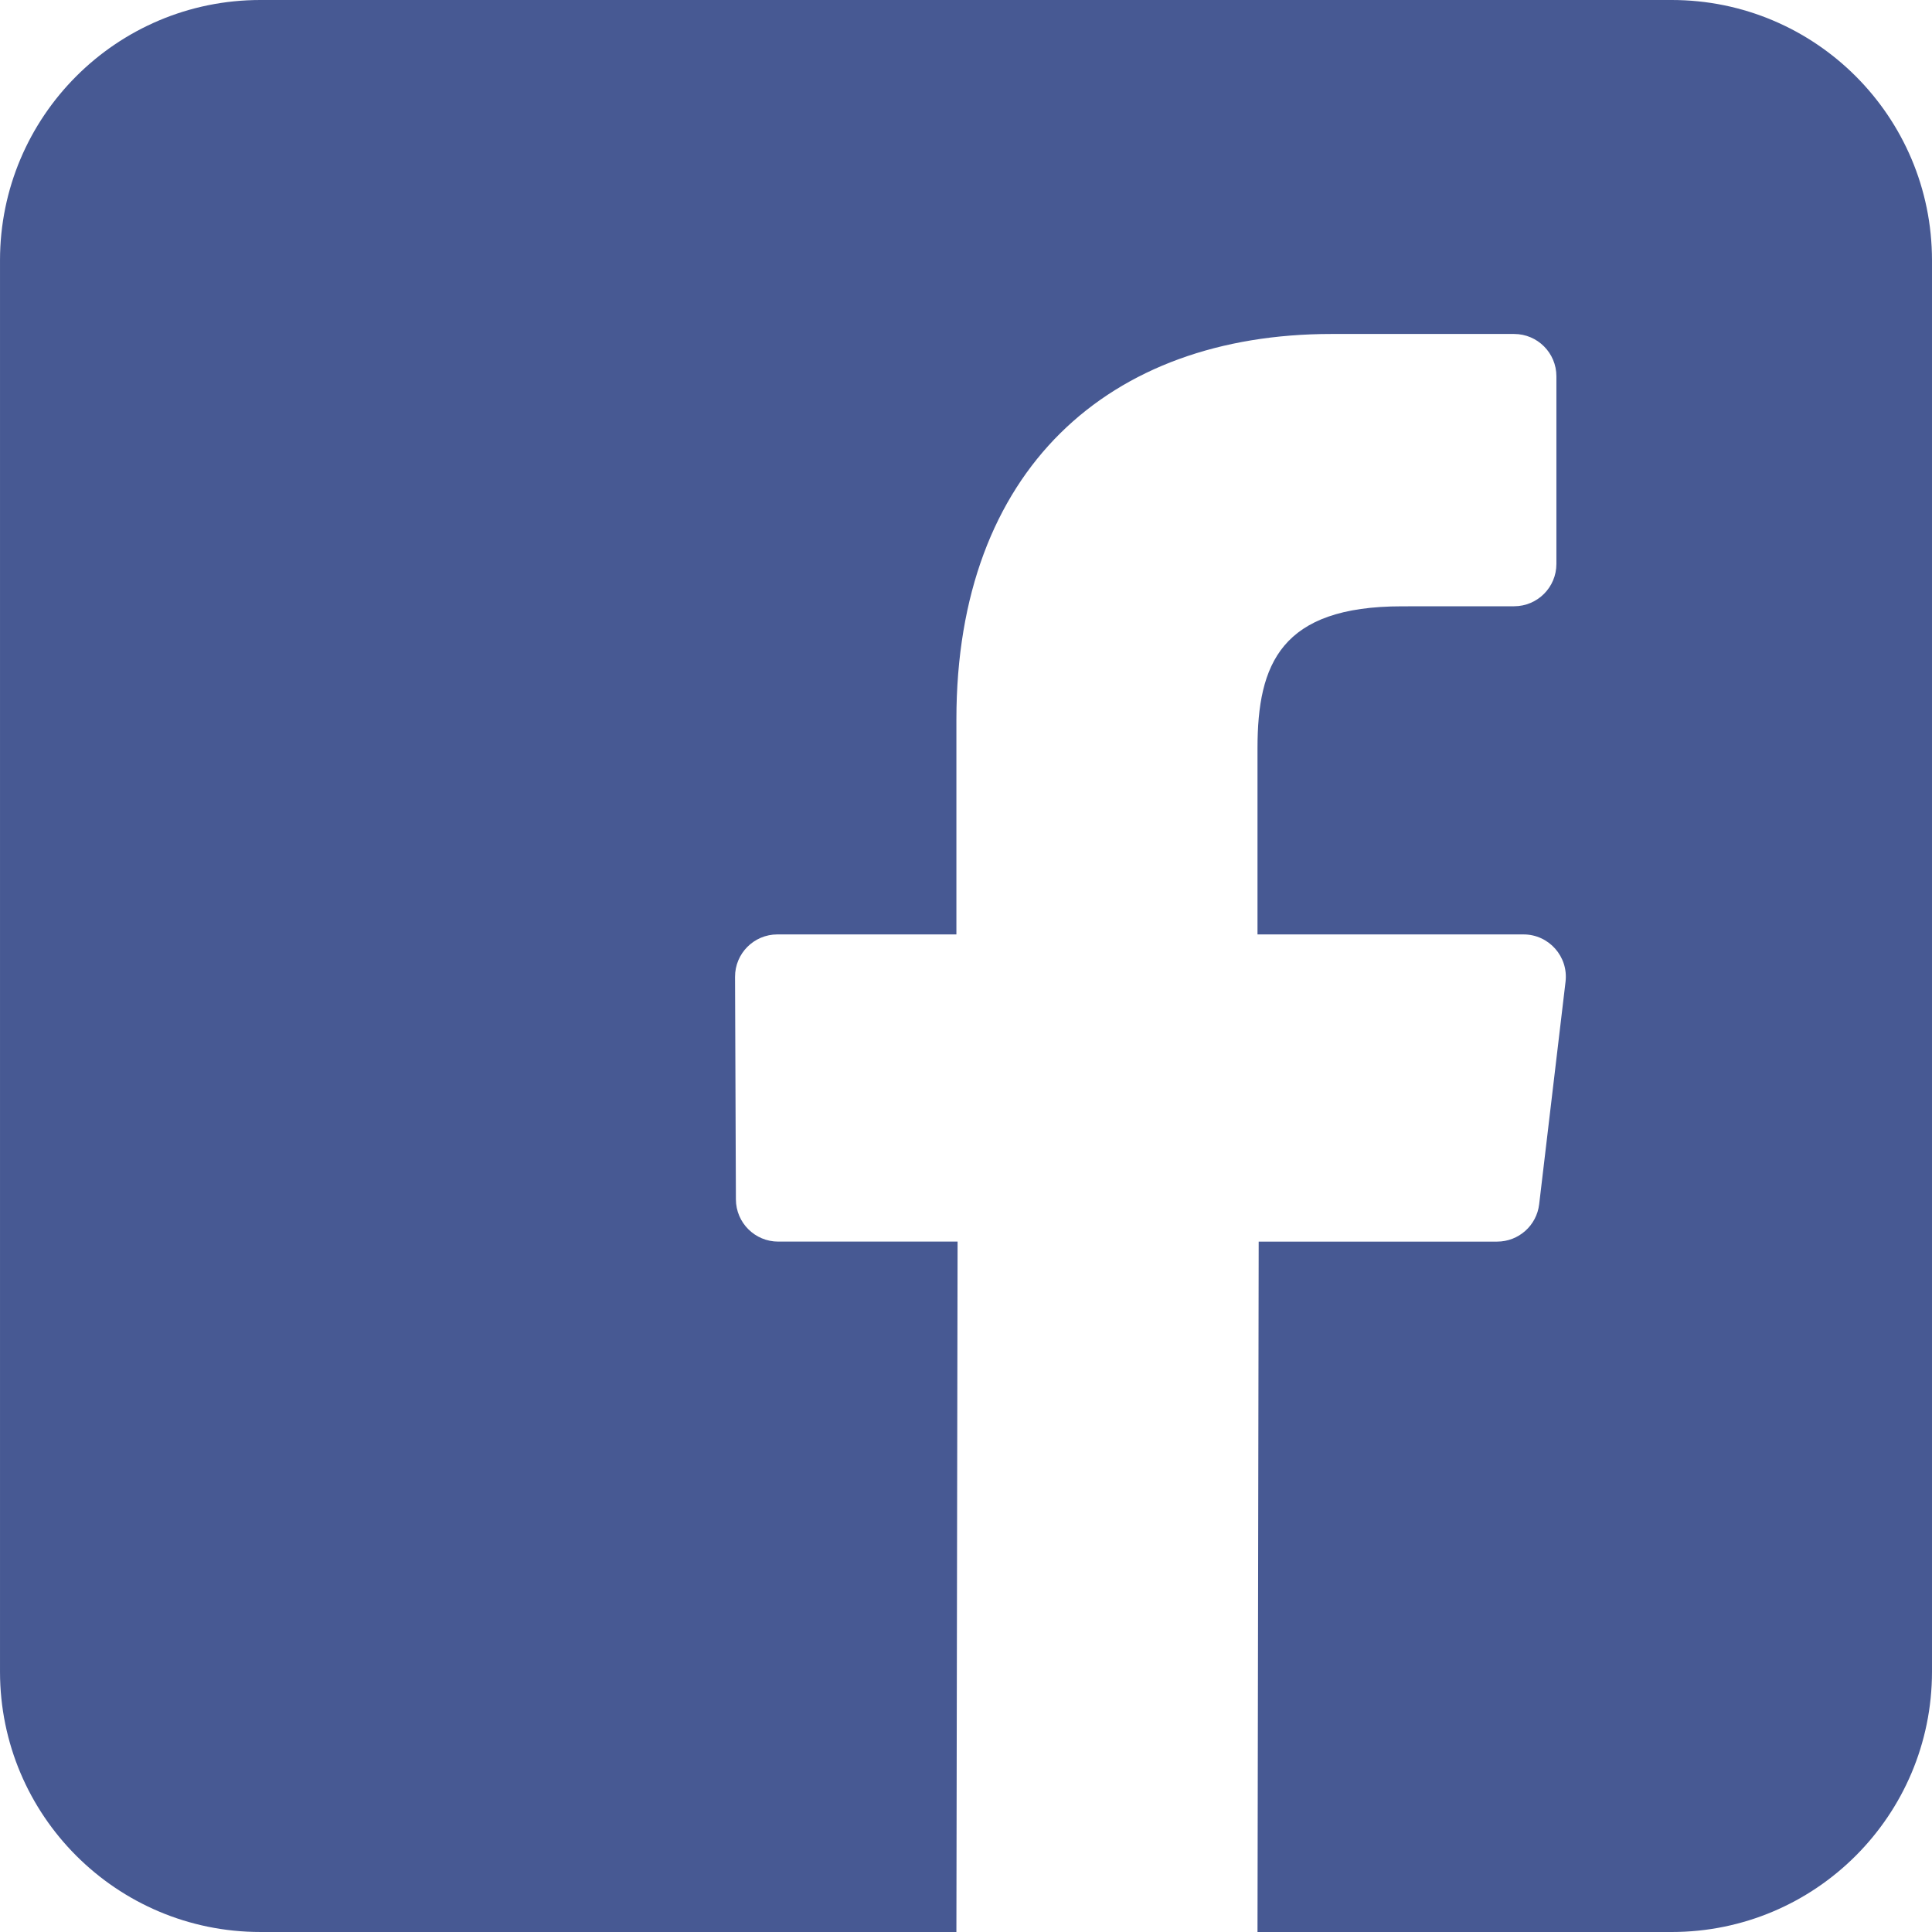
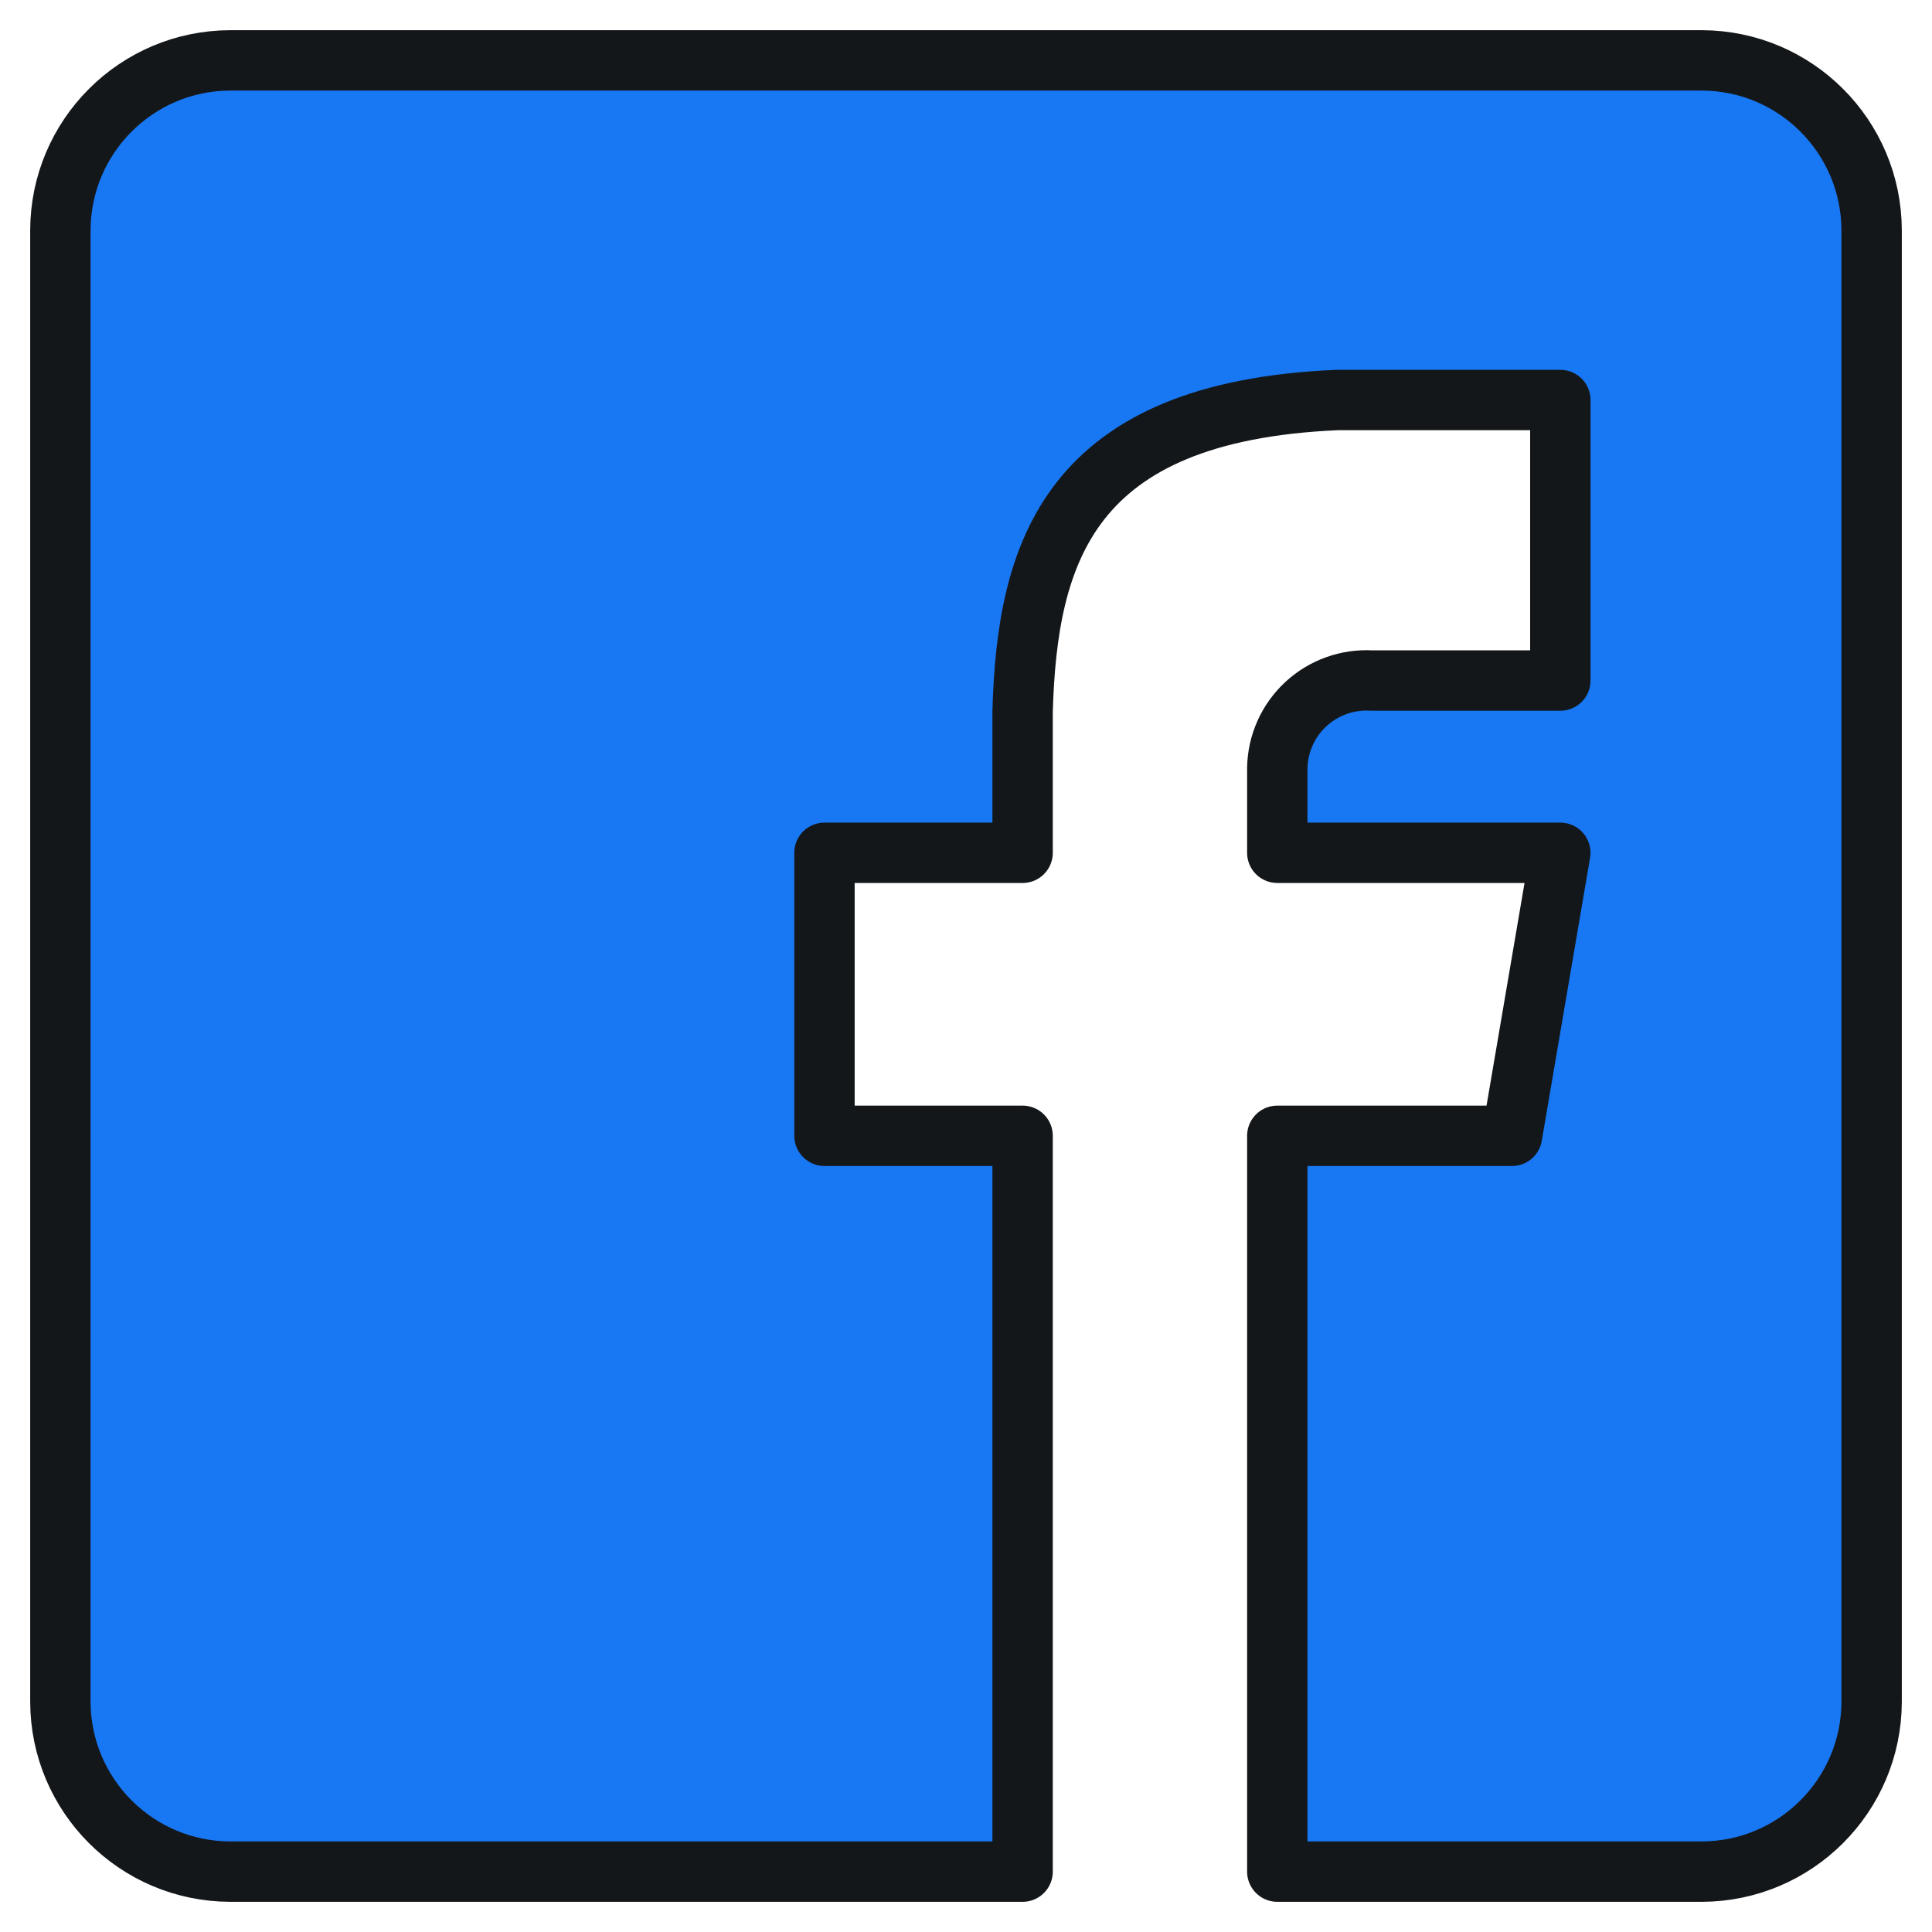
- <svg xmlns="http://www.w3.org/2000/svg" version="1.1" id="Layer_1" x="0px" y="0px" viewBox="0 0 408.788 408.788" style="enable-background:new 0 0 408.788 408.788;" xml:space="preserve">
-   <path style="fill:#475993;" d="M353.701,0H55.087C24.665,0,0.002,24.662,0.002,55.085v298.616c0,30.423,24.662,55.085,55.085,55.085  h147.275l0.251-146.078h-37.951c-4.932,0-8.935-3.988-8.954-8.92l-0.182-47.087c-0.019-4.959,3.996-8.989,8.955-8.989h37.882  v-45.498c0-52.8,32.247-81.55,79.348-81.55h38.65c4.945,0,8.955,4.009,8.955,8.955v39.704c0,4.944-4.007,8.952-8.95,8.955  l-23.719,0.011c-25.615,0-30.575,12.172-30.575,30.035v39.389h56.285c5.363,0,9.524,4.683,8.892,10.009l-5.581,47.087  c-0.534,4.506-4.355,7.901-8.892,7.901h-50.453l-0.251,146.078h87.631c30.422,0,55.084-24.662,55.084-55.084V55.085  C408.786,24.662,384.124,0,353.701,0z" />
-   <g />
-   <g />
-   <g />
-   <g />
-   <g />
-   <g />
-   <g />
-   <g />
-   <g />
-   <g />
-   <g />
-   <g />
-   <g />
-   <g />
-   <g />
+ <svg xmlns="http://www.w3.org/2000/svg" viewBox="0 0 64 64" aria-labelledby="title" aria-describedby="desc" role="img">
+   <path data-name="layer1" d="M56.375 2H7.625A5.642 5.642 0 0 0 2 7.625v48.75A5.642 5.642 0 0 0 7.625 62h26.25V37.625h-6.563V28.25h6.563v-4.687c.152-5.256 1.512-9.932 10.424-10.312h7.389v9.293h-6.247a2.953 2.953 0 0 0-3.129 2.895v2.811h9.375l-1.6 9.375h-7.775V62h14.063A5.642 5.642 0 0 0 62 56.375V7.625A5.642 5.642 0 0 0 56.375 2z" fill="#1877f2" stroke="#14171a" stroke-linecap="round" stroke-miterlimit="10" stroke-width="2" stroke-linejoin="round" />
</svg>
